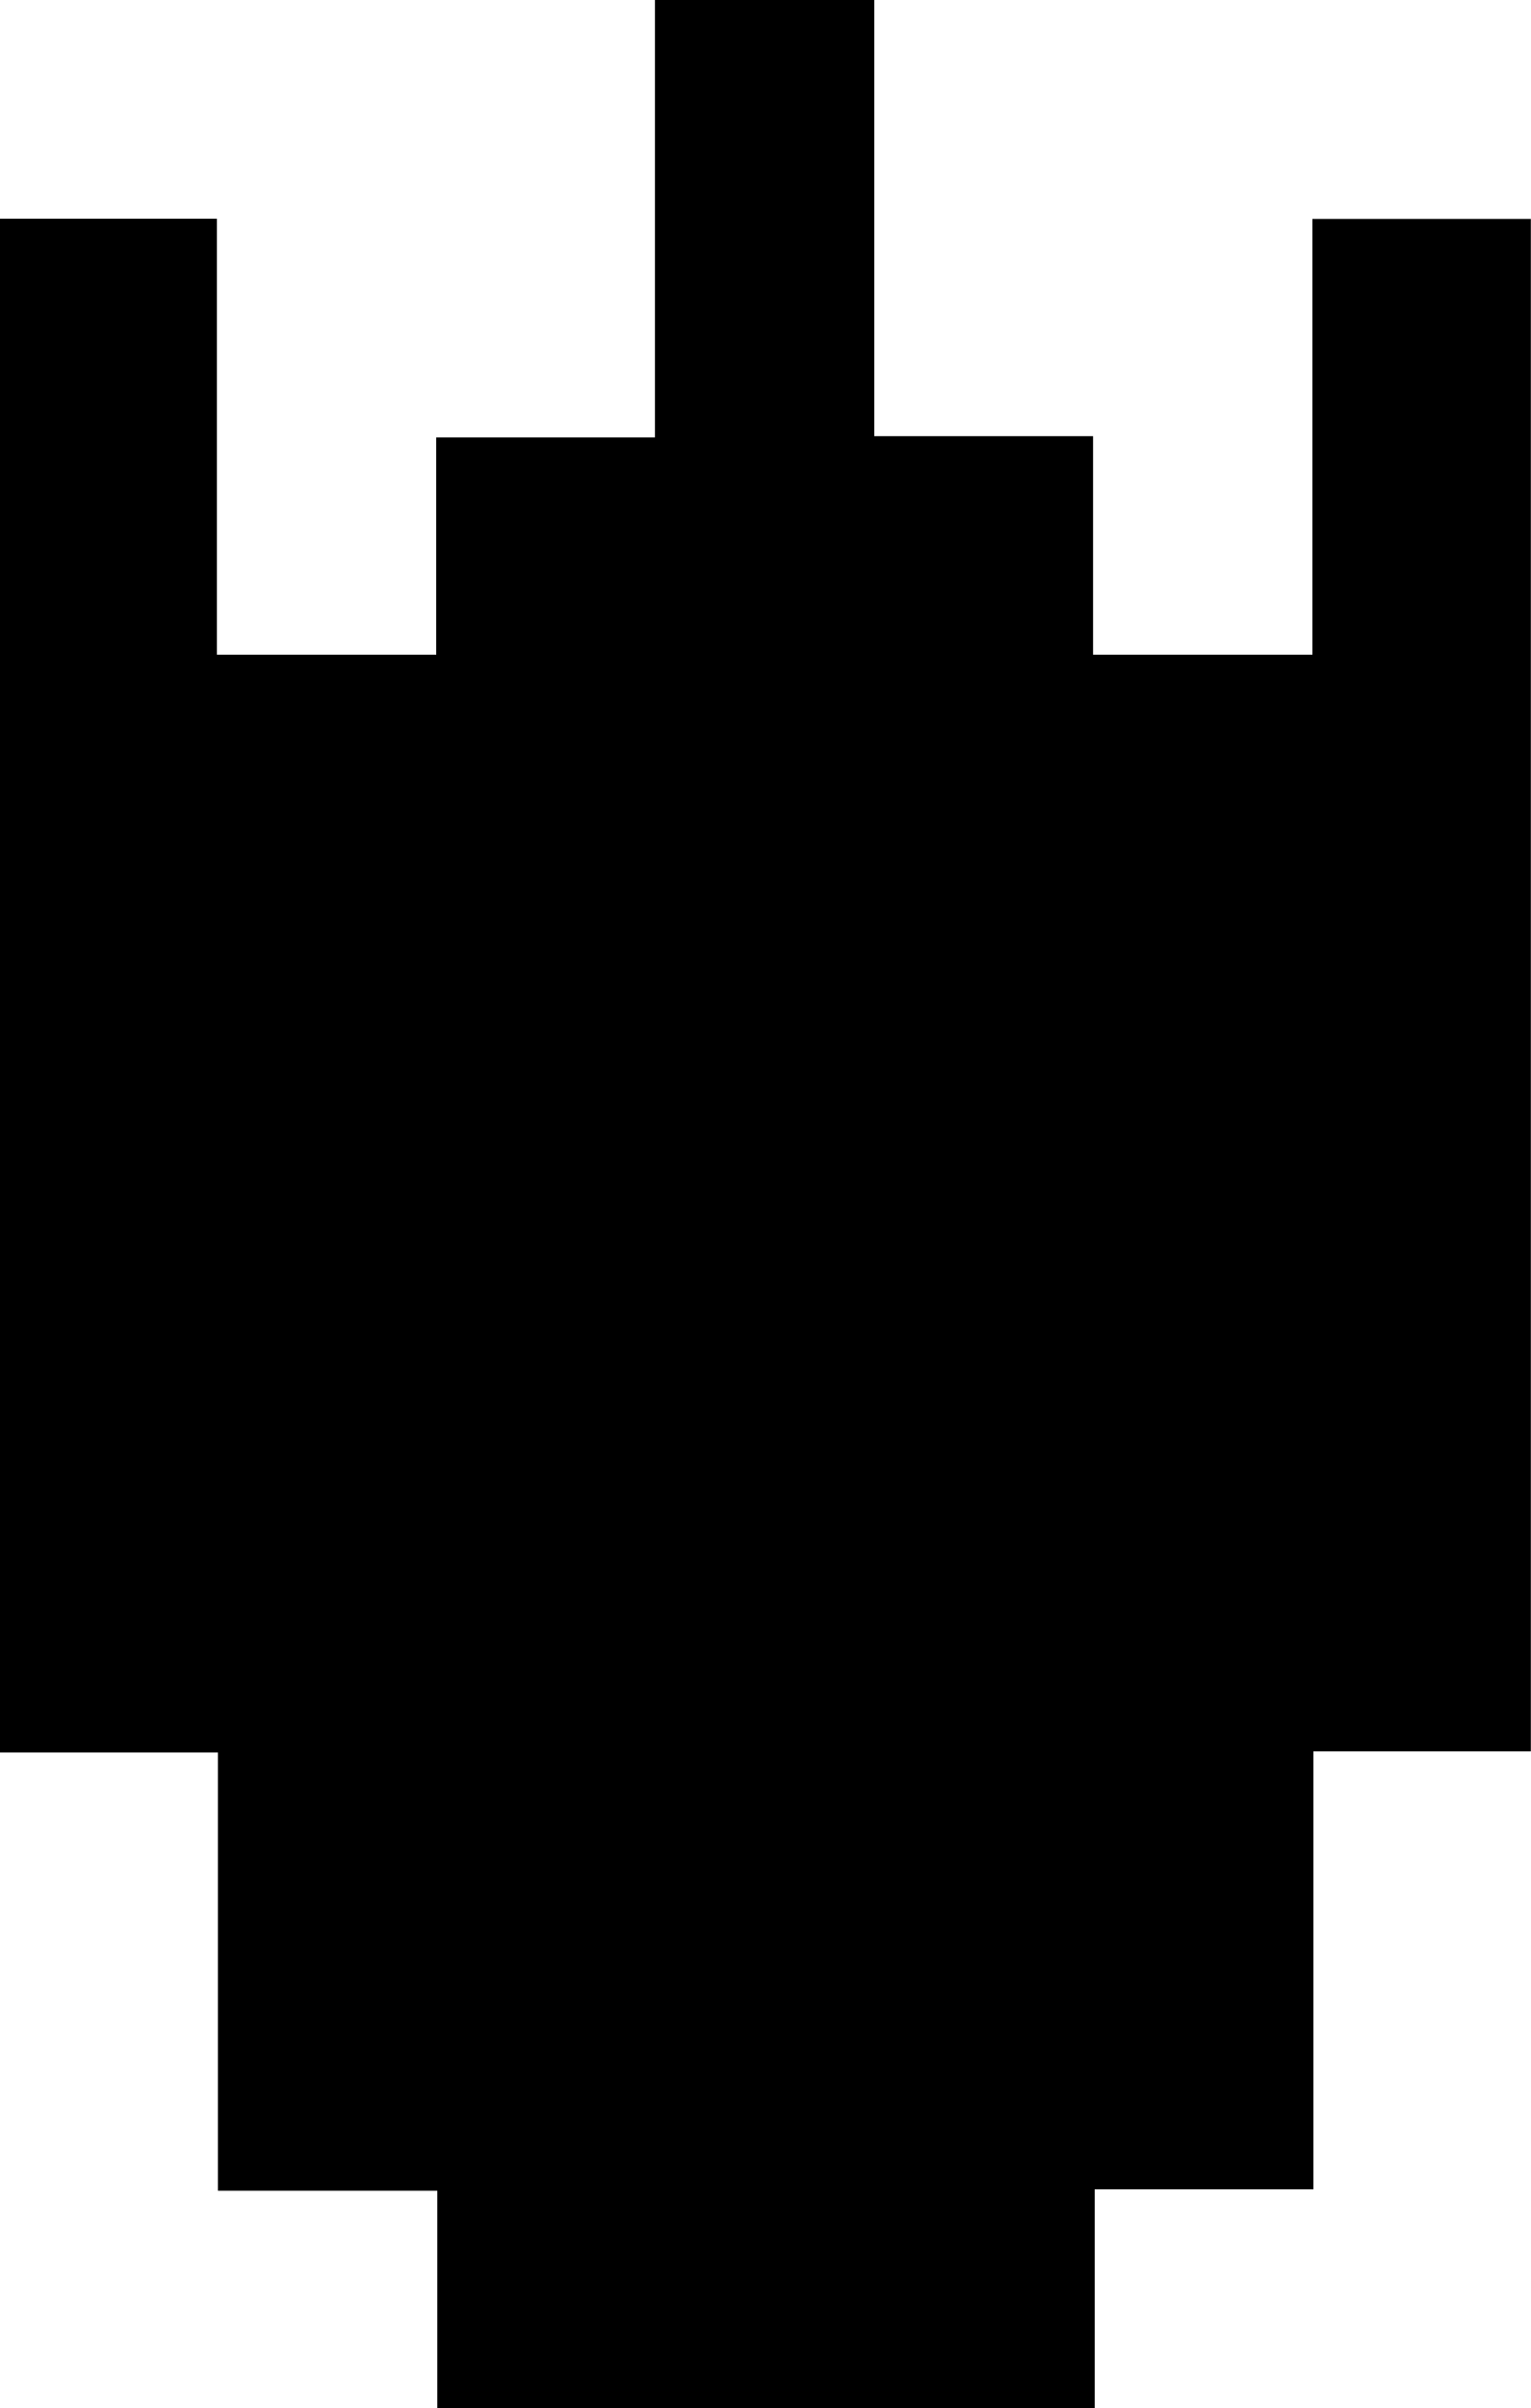
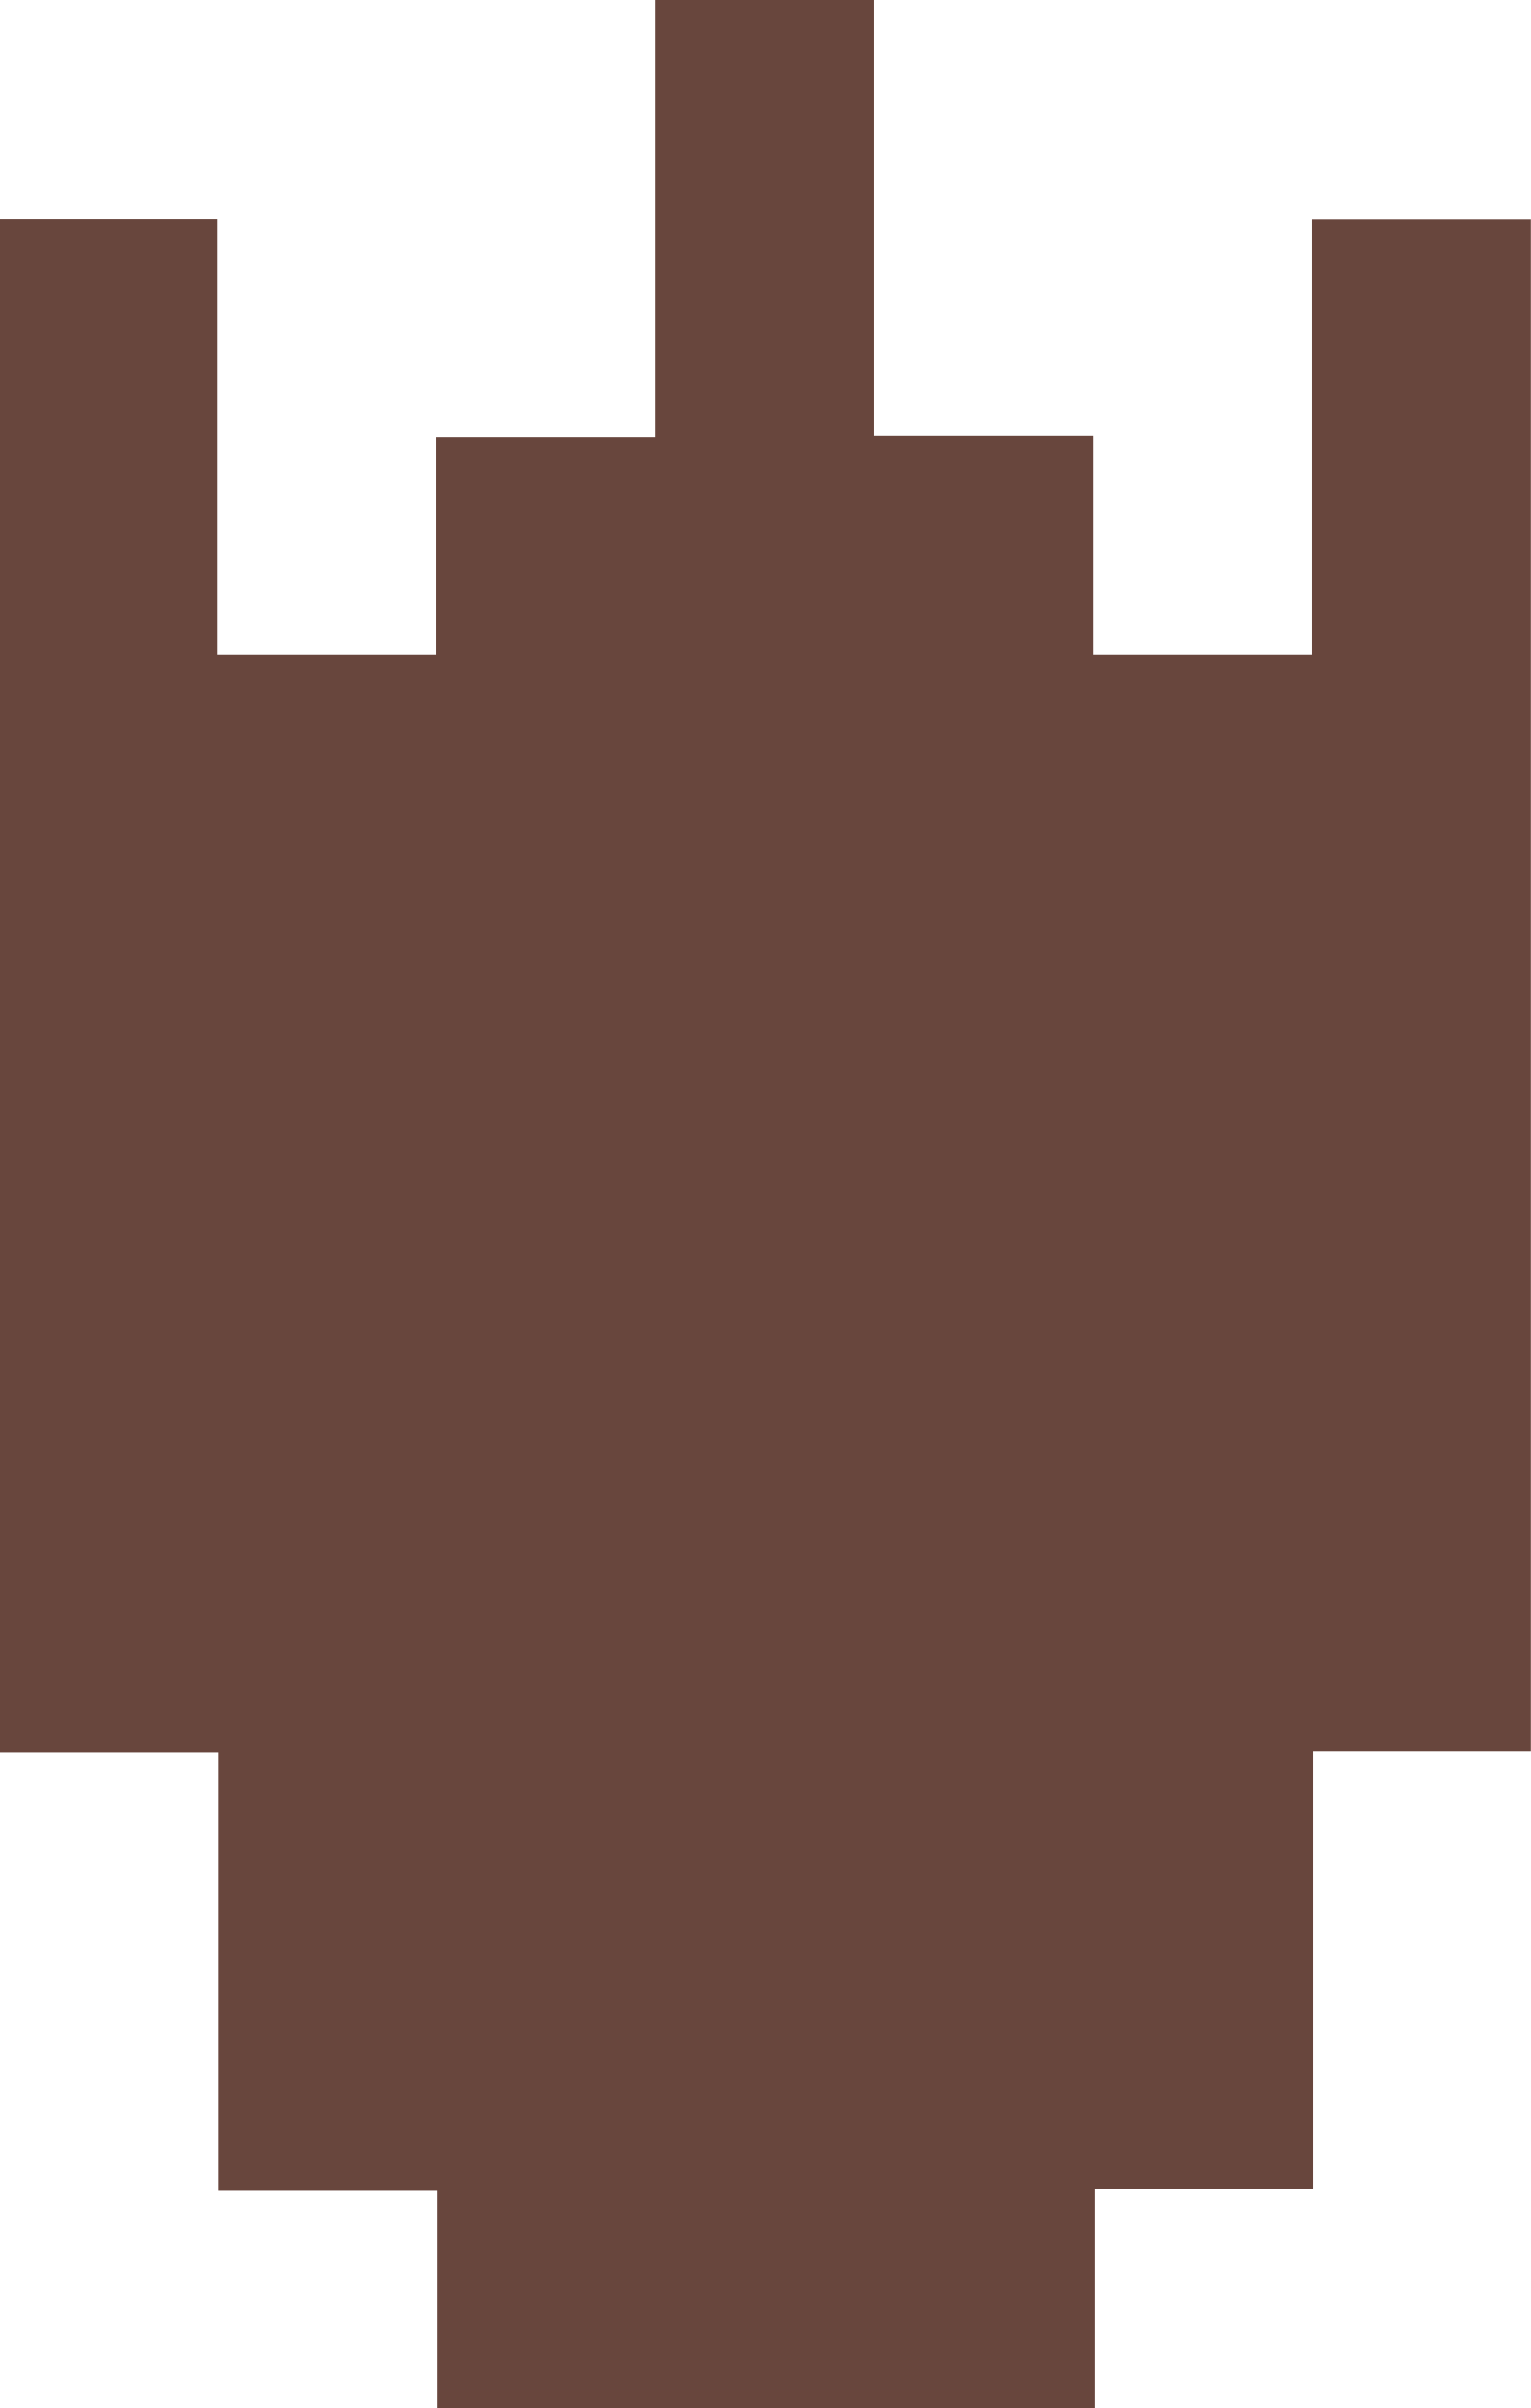
<svg xmlns="http://www.w3.org/2000/svg" id="Layer_1" data-name="Layer 1" viewBox="0 0 209.39 329.28">
-   <path d="M-23.1,204.93V145H-52.91V-64.73h29.67V-5.11h30V-34.82H36.68V-94.64h30V-35H96.61V-5.11h30V-64.7h29.88V144.85H126.75v59.89H96.83v29.9H6.91V204.93Z" transform="translate(52.91 94.64)" />
+   <path d="M-23.1,204.93V145H-52.91V-64.73h29.67V-5.11h30V-34.82H36.68V-94.64h30V-35H96.61V-5.11h30V-64.7h29.88V144.85H126.75v59.89H96.83v29.9H6.91V204.93Z" transform="translate(52.91 94.64)" fill="#68463d" />
</svg>
